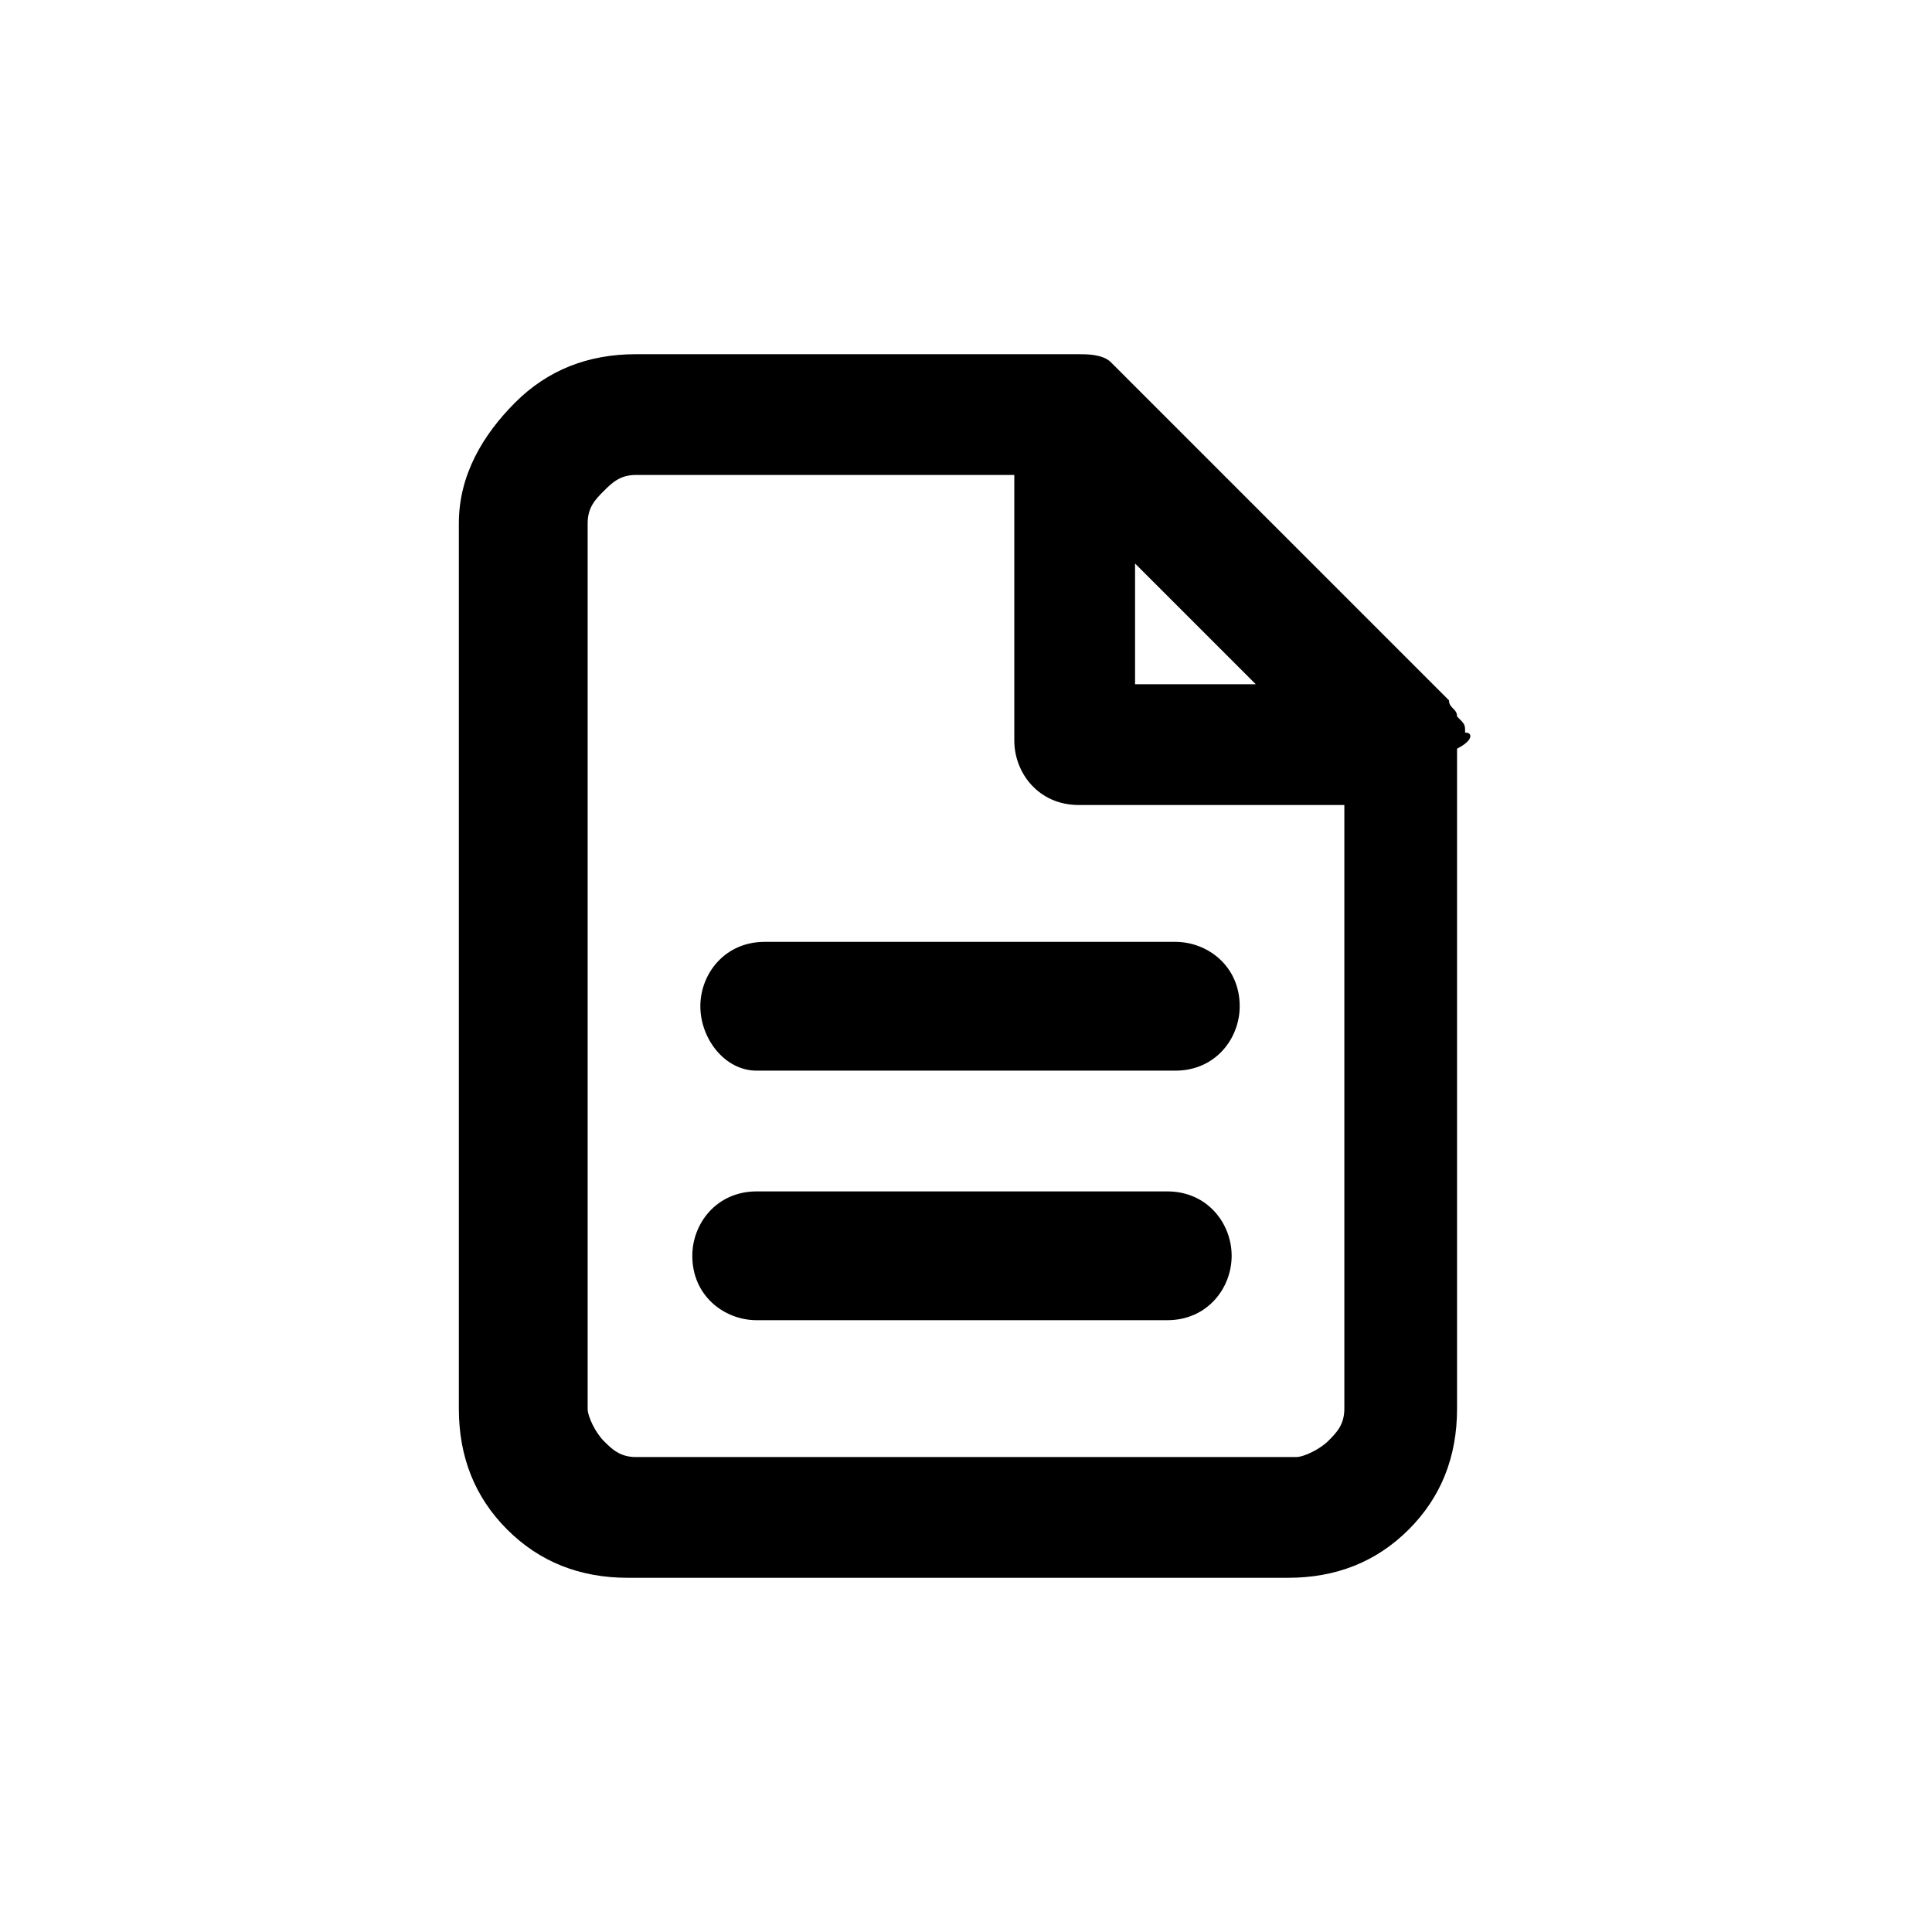
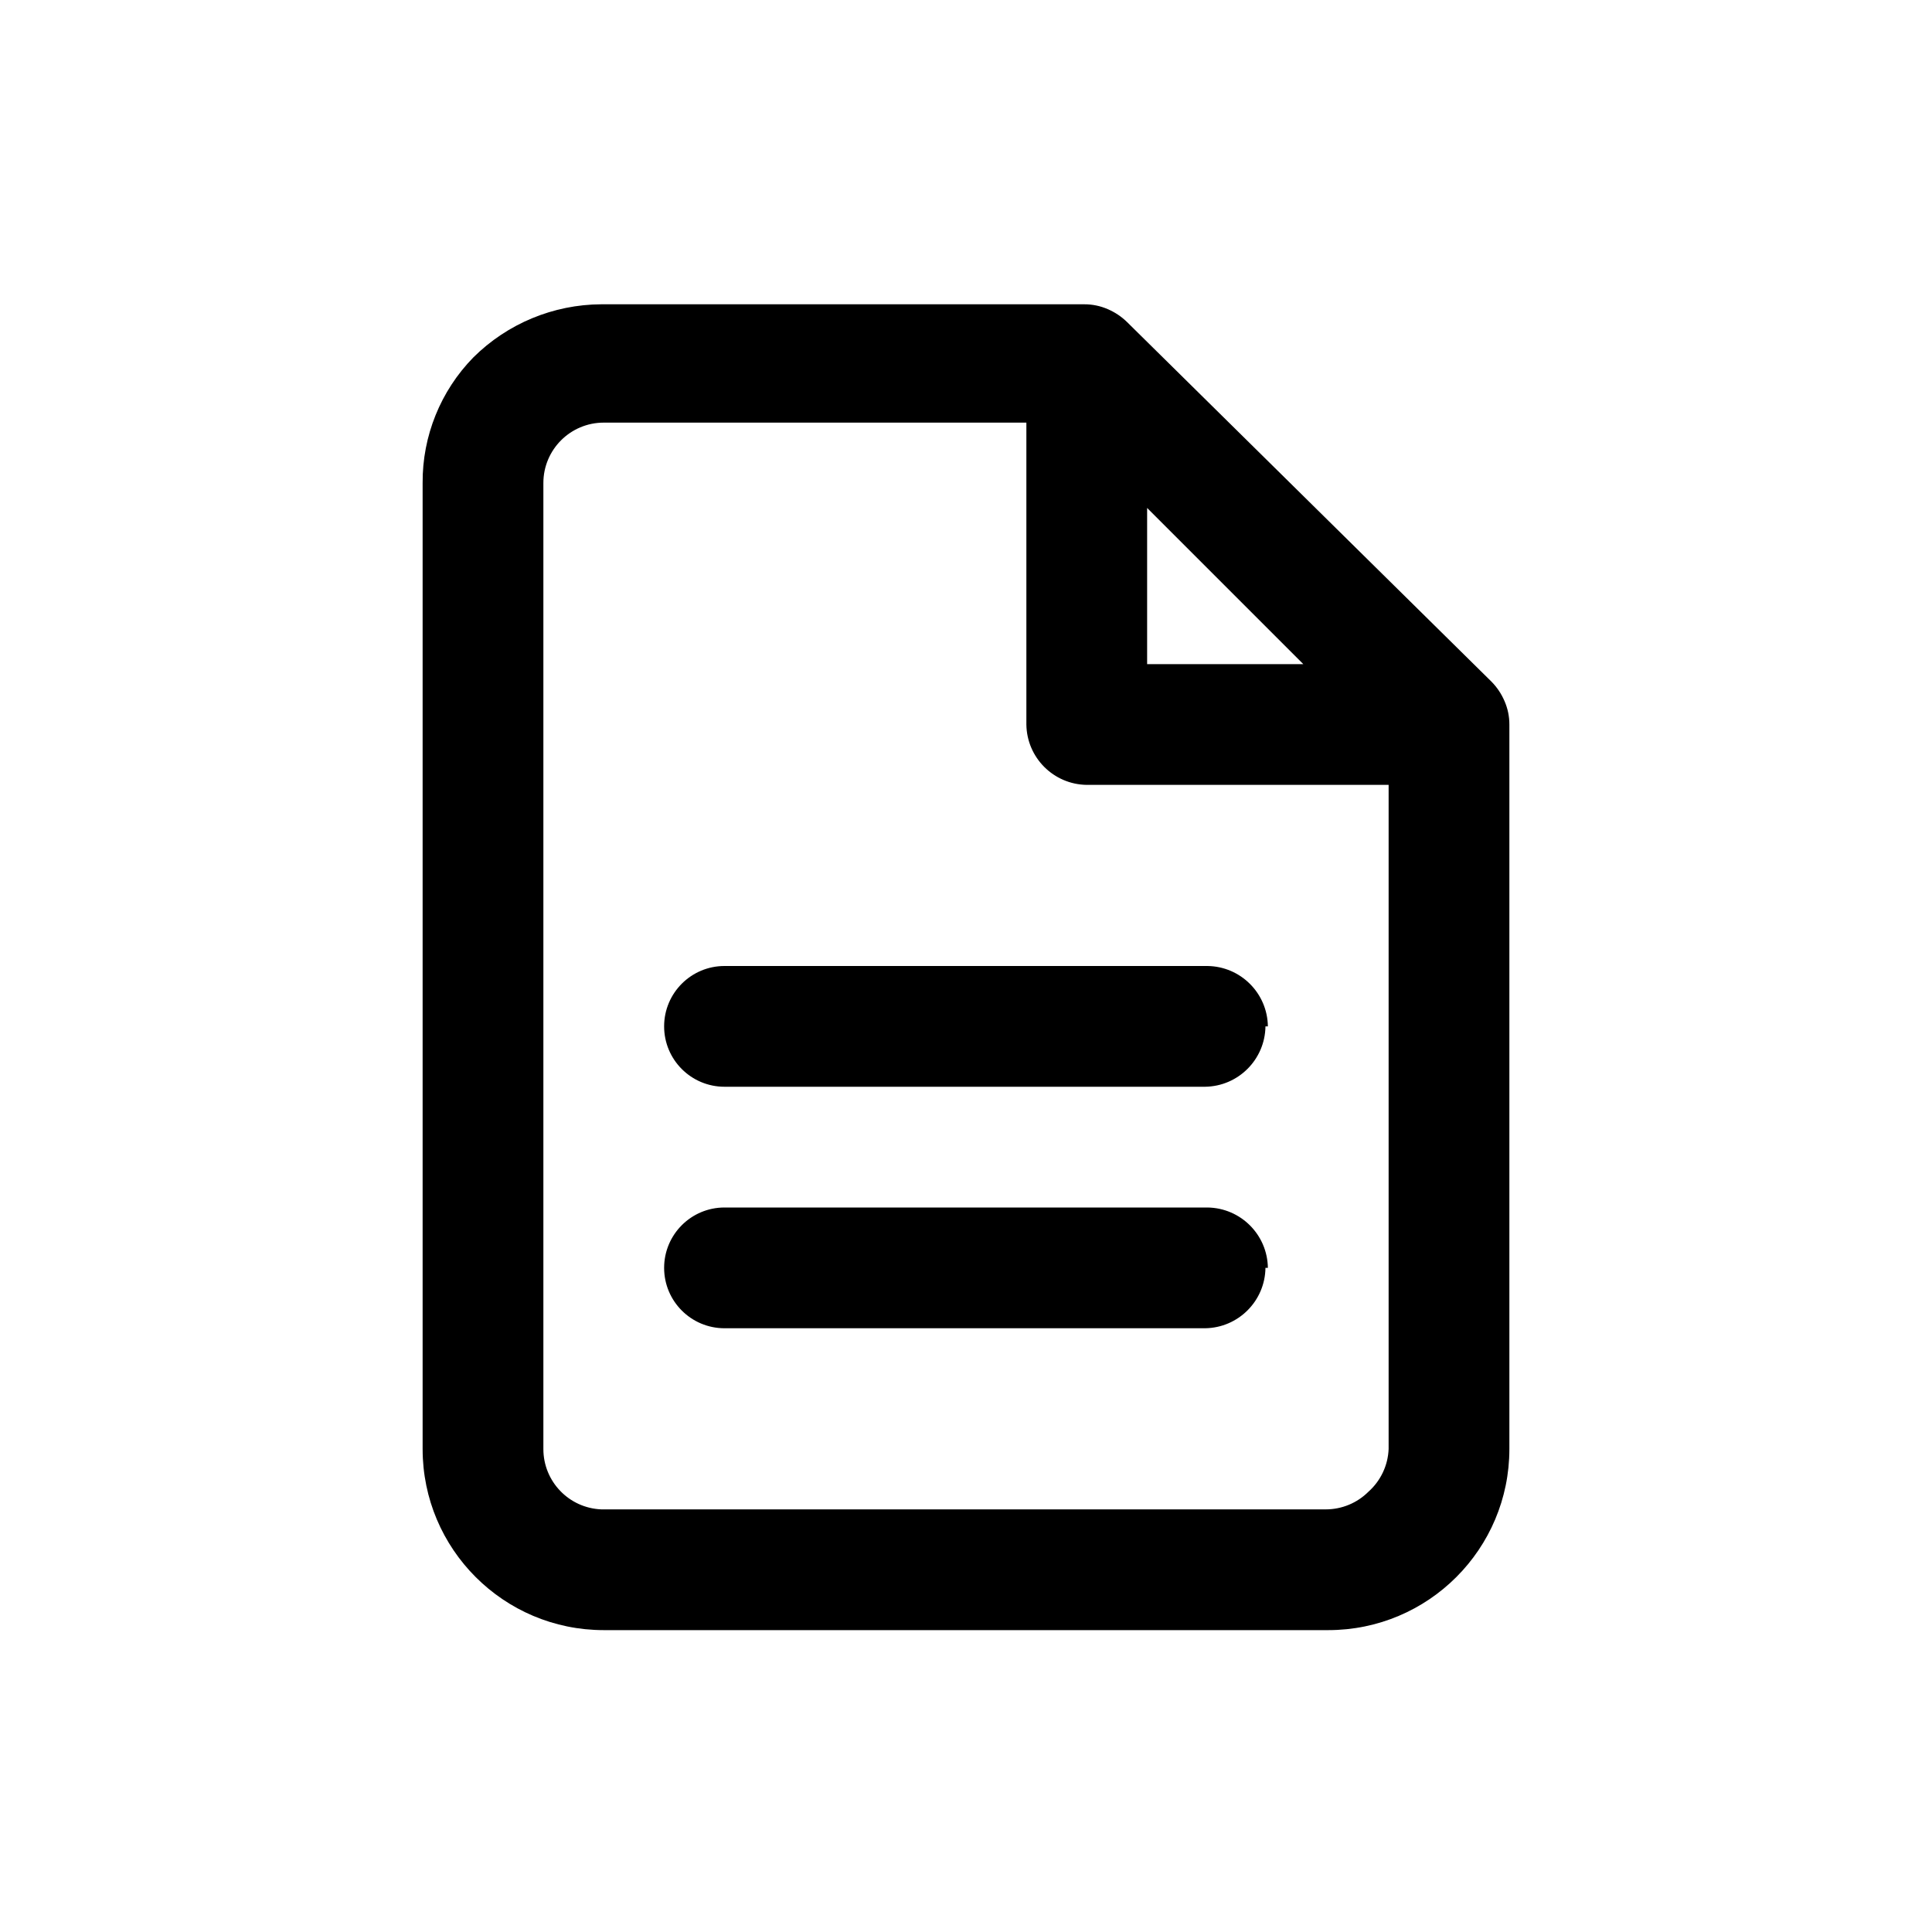
- <svg xmlns="http://www.w3.org/2000/svg" width="24" height="24" viewBox="0 0 24 24" fill="none">
-   <path d="M18.2 9.1C18.2 9 18.2 9 18.1 8.9C18.1 8.8 18 8.8 18 8.7L13.9 4.6L13.8 4.5C13.7 4.4 13.5 4.4 13.4 4.4H7.9C7.3 4.4 6.8 4.6 6.4 5C6 5.4 5.7 5.9 5.7 6.5V17.5C5.7 18.1 5.9 18.6 6.3 19C6.7 19.4 7.2 19.6 7.8 19.6H16C16.6 19.6 17.1 19.4 17.5 19C17.9 18.6 18.1 18.1 18.1 17.5V9.3C18.3 9.2 18.3 9.1 18.2 9.1ZM14.1 7L15.6 8.5H14.1V7ZM16.7 17.5C16.7 17.7 16.6 17.8 16.5 17.9C16.4 18 16.2 18.1 16.1 18.1H7.9C7.7 18.1 7.6 18 7.5 17.9C7.4 17.8 7.3 17.6 7.3 17.5V6.5C7.3 6.3 7.4 6.2 7.5 6.1C7.6 6 7.7 5.9 7.9 5.9H12.6V9.2C12.6 9.6 12.9 10 13.4 10H16.7V17.5ZM8.7 12.5C8.7 12.1 9 11.7 9.5 11.7H14.6C15 11.7 15.4 12 15.4 12.5C15.4 12.9 15.1 13.3 14.6 13.3H9.4C9 13.3 8.7 12.9 8.7 12.5ZM15.3 15.6C15.3 16 15 16.4 14.5 16.4H9.4C9 16.4 8.6 16.1 8.6 15.6C8.6 15.2 8.9 14.8 9.4 14.8H14.5C15 14.8 15.3 15.2 15.3 15.6Z" fill="black" />
+ <svg xmlns="http://www.w3.org/2000/svg" viewBox="0 0 24 24">
+   <defs>
+     <style>.cls-1{fill:none;}</style>
+   </defs>
+   <g id="line-description">
+     <rect class="cls-1" width="24" height="24" />
+     <path d="M18.69,8.71a.78.78,0,0,0-.16-.24L14,4a.78.78,0,0,0-.24-.16.72.72,0,0,0-.29-.06h-6a2.27,2.27,0,0,0-1.59.66A2.21,2.21,0,0,0,5.25,6V18A2.25,2.25,0,0,0,7.5,20.25h9A2.25,2.25,0,0,0,18.75,18V9A.72.72,0,0,0,18.69,8.71Zm-4.44-2.4,1.94,1.94H14.25ZM17,18.53a.75.75,0,0,1-.53.22h-9A.75.75,0,0,1,6.75,18V6a.75.75,0,0,1,.75-.75h5.25V9a.76.76,0,0,0,.75.75h3.75V18A.75.75,0,0,1,17,18.53Zm-1.28-5.78a.76.76,0,0,1-.75.75H9A.75.75,0,0,1,9,12h6A.76.76,0,0,1,15.75,12.75Zm0,3a.76.76,0,0,1-.75.75H9A.75.75,0,0,1,9,15h6A.76.76,0,0,1,15.75,15.75Z" />
+   </g>
</svg>
